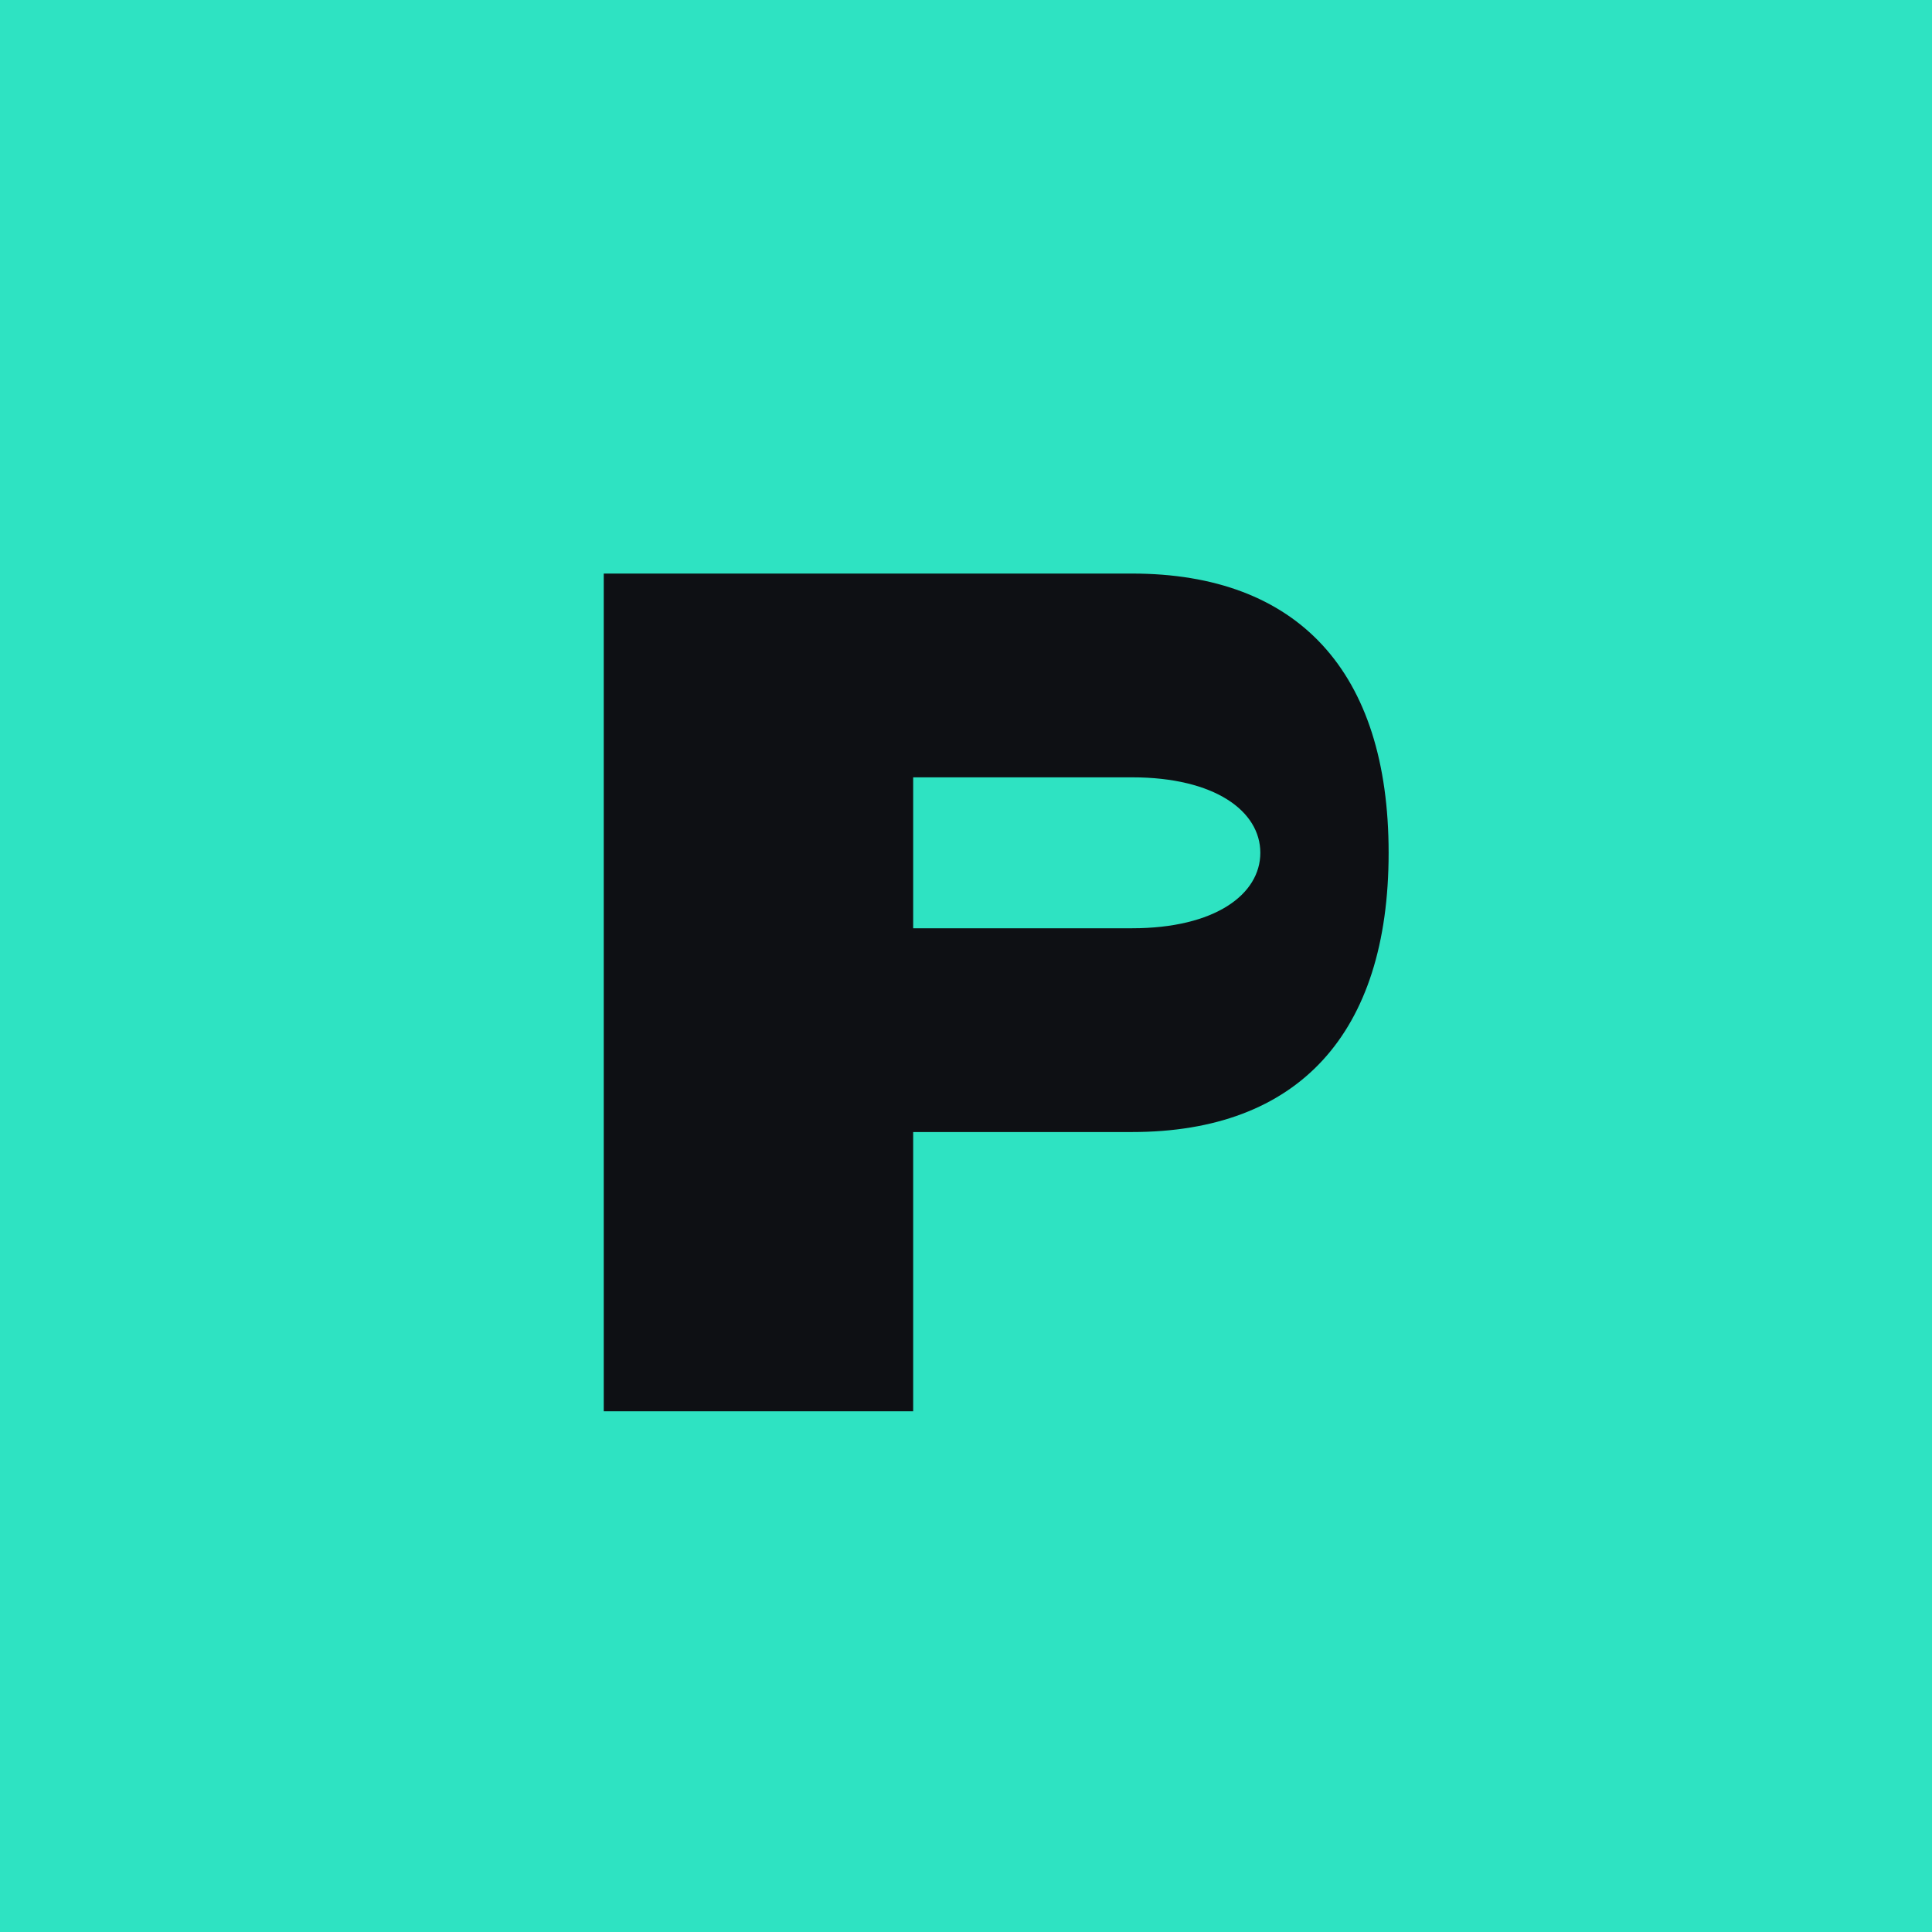
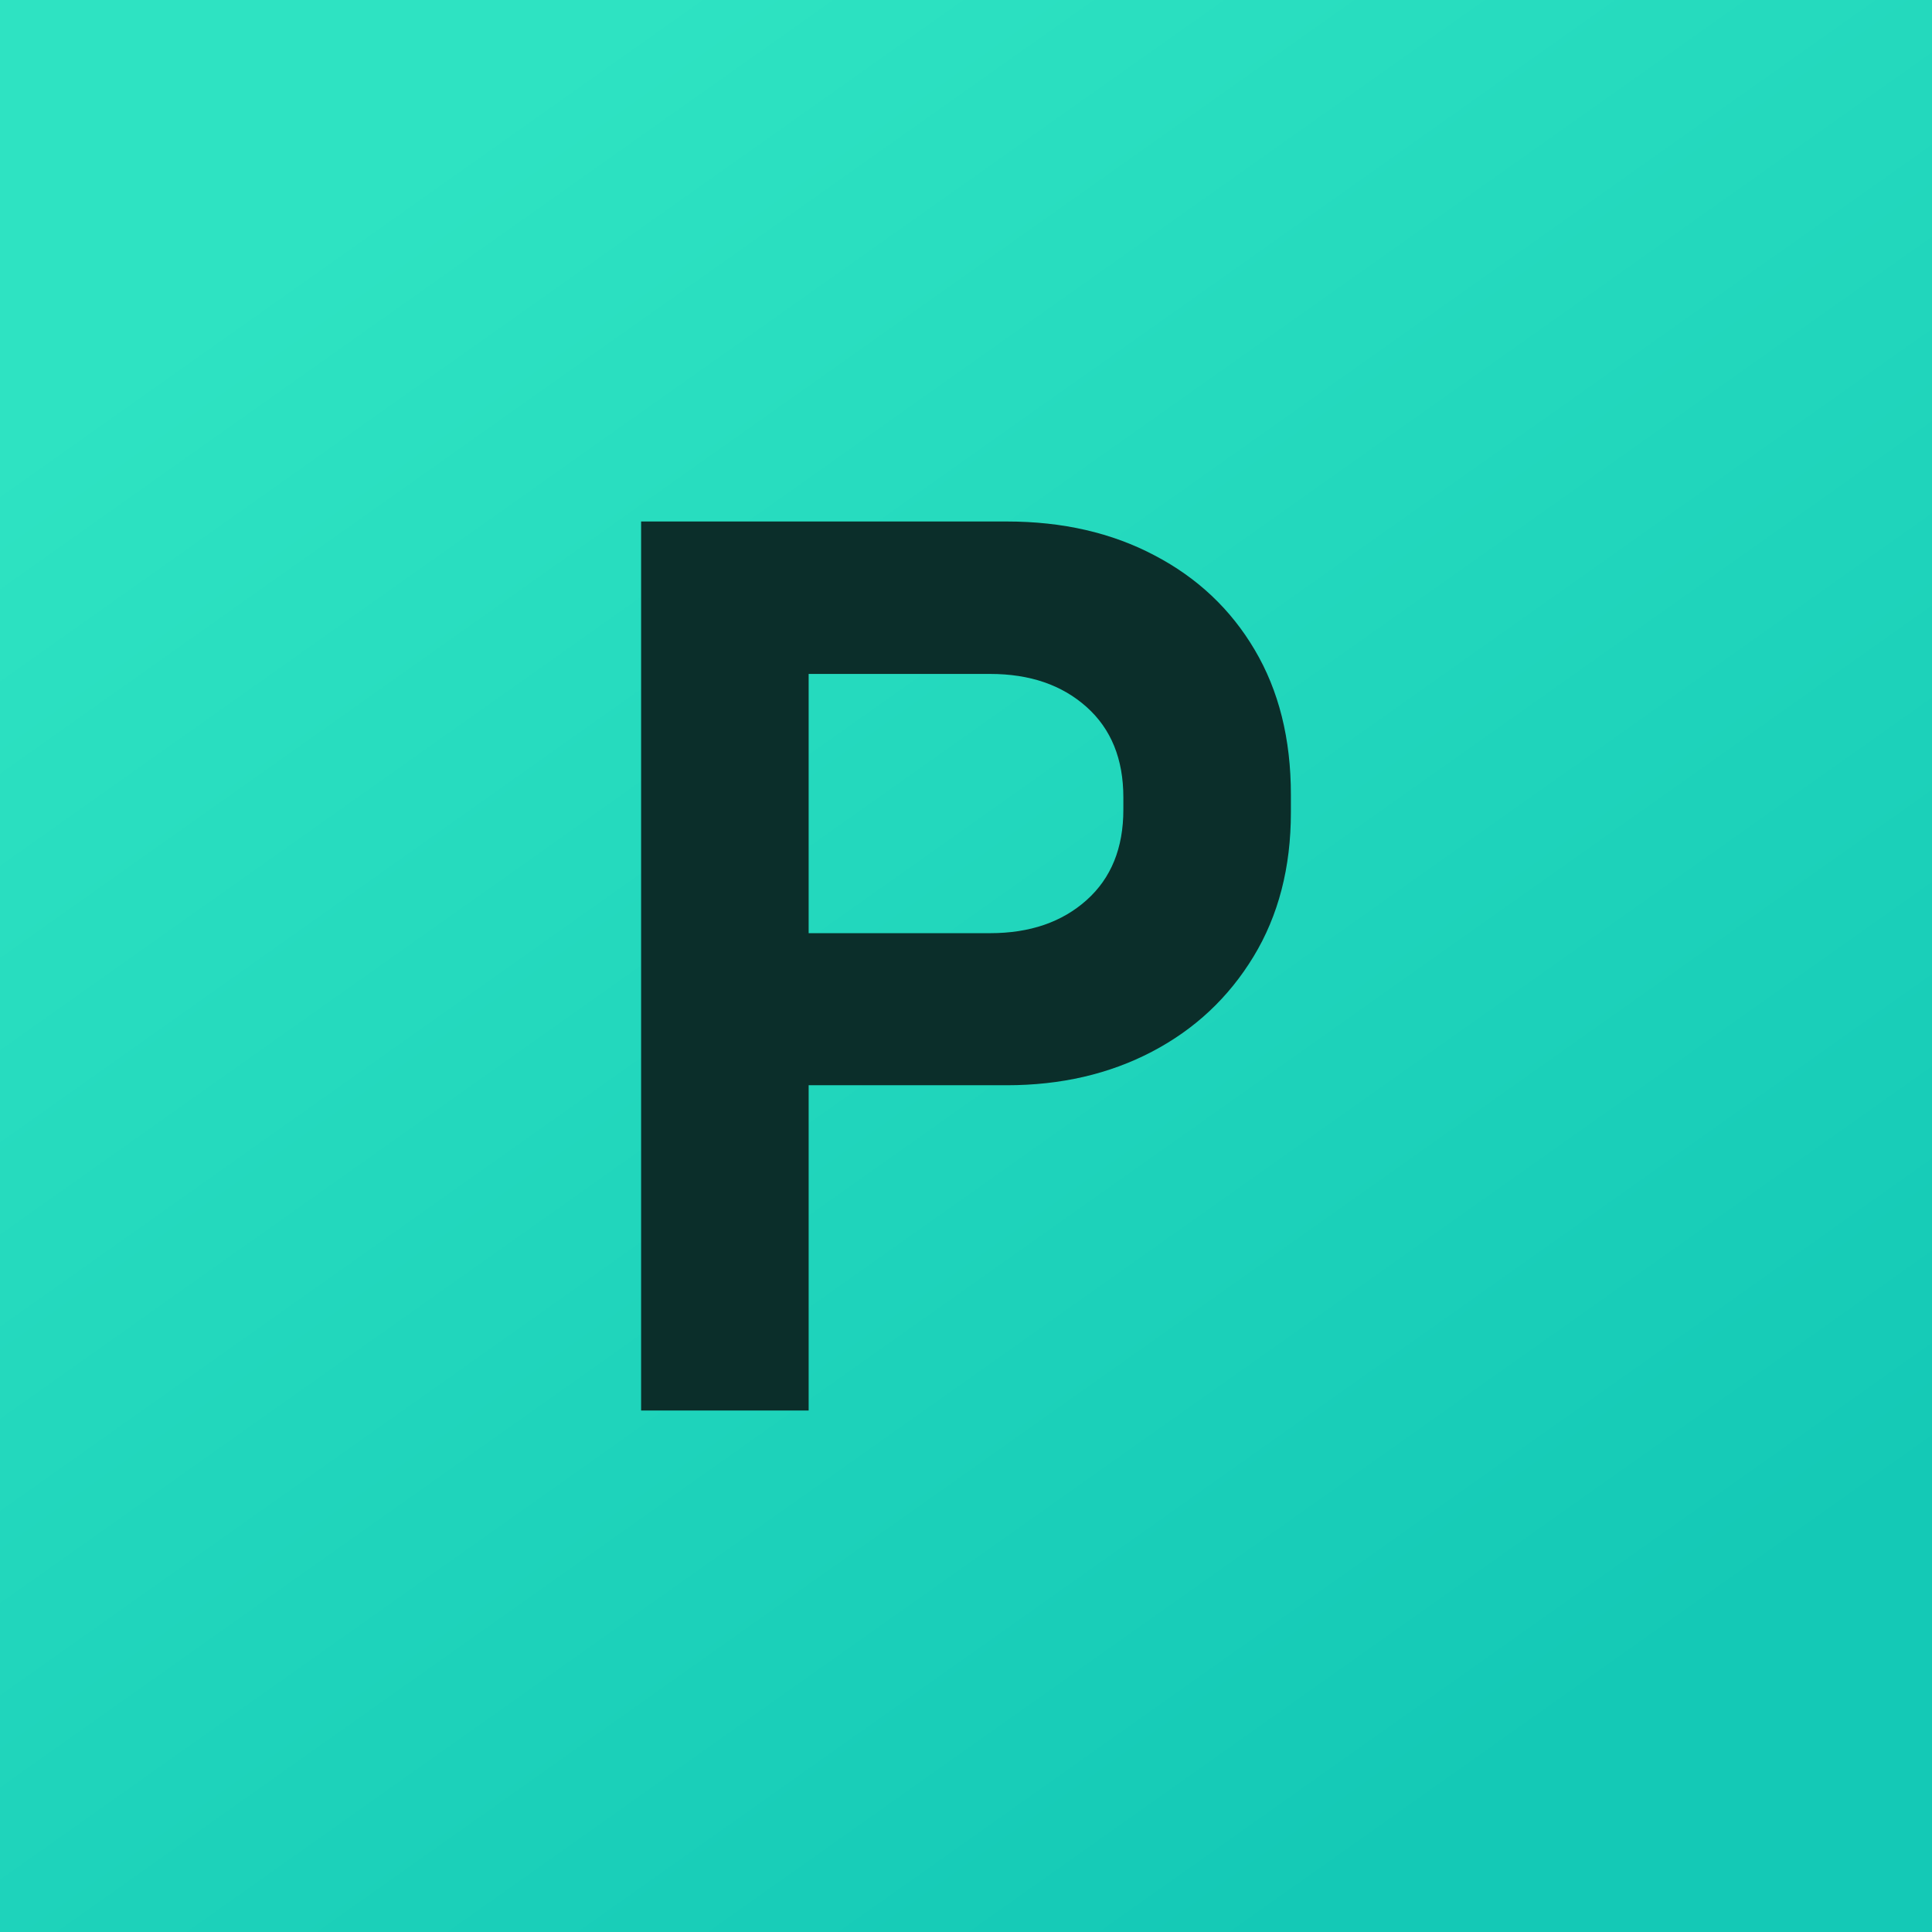
<svg xmlns="http://www.w3.org/2000/svg" width="512" height="512" viewBox="0 0 512 512">
-   <rect width="512" height="512" fill="#2ee3c2" />
-   <path fill="#0e1014" d="M160 374 V152 H300 C344 152 368 178 368 226 C368 274 344 300 300 300 H242 V374 Z" />
-   <path fill="#2ee3c2" d="M242 206 H300 C322 206 334 215 334 226 C334 237 322 246 300 246 H242 Z" />
+   <defs>
+     <linearGradient id="g" x1="0.21" y1="0.09" x2="0.79" y2="0.91">
+       <stop offset="0" stop-color="#2ee3c2" />
+       <stop offset="1" stop-color="#14c9b6" />
+     </linearGradient>
+   </defs>
+   <rect width="512" height="512" fill="url(#g)" />
+   <path fill="#0b2e2a" d="M214.3 373.8L169.9 373.8L169.9 138.2L266.8 138.2Q289 138.2 306 147.2Q323 156.1 332.5 172.2Q342.1 188.4 342.1 210.6L342.1 215.3Q342.1 237.2 332.2 253.5Q322.3 269.8 305.3 278.7Q288.3 287.6 266.8 287.6L214.3 287.6L214.3 373.8M214.3 178.6L214.3 247.3L262.4 247.3Q278.2 247.3 288 238.5Q297.7 229.8 297.7 214.6L297.7 211.3Q297.7 196.1 288 187.4Q278.2 178.6 262.4 178.6" />
</svg>
